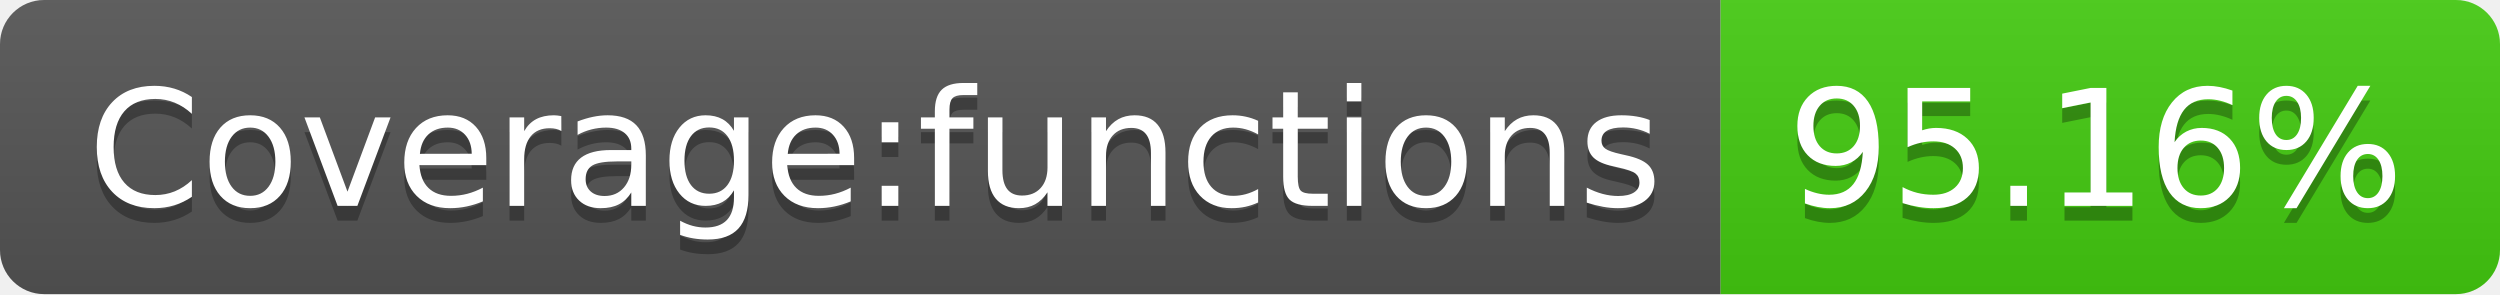
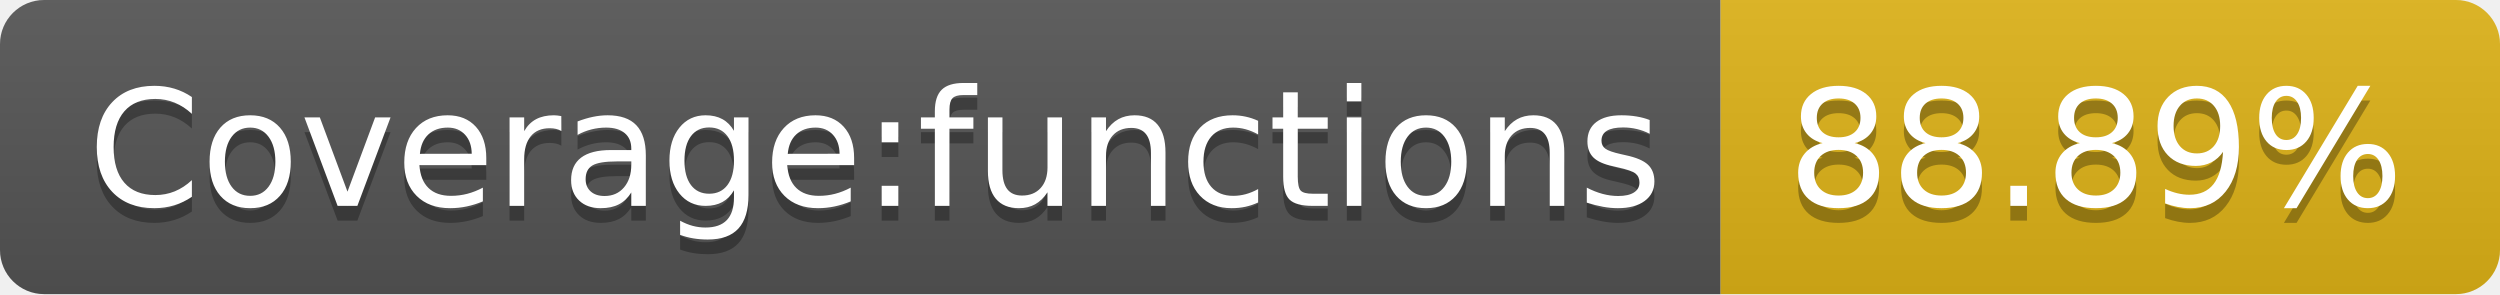
<svg xmlns="http://www.w3.org/2000/svg" width="170" height="20">
  <linearGradient id="s" x2="0" y2="100%">
    <stop offset="0" stop-color="#bbb" stop-opacity=".1" />
    <stop offset="1" stop-opacity=".1" />
  </linearGradient>
  <clipPath id="r">
    <rect width="170" height="20" rx="3" fill="#fff" />
  </clipPath>
  <g clip-path="url(#r)">
    <rect width="117" height="20" fill="#555" />
-     <rect x="117" width="53" height="20" fill="#4c1" />
+     <rect x="117" width="53" height="20" fill="#dfb317" />
    <rect width="170" height="20" fill="url(#s)" />
  </g>
  <g fill="#fff" text-anchor="middle" font-family="Verdana,Geneva,DejaVu Sans,sans-serif" text-rendering="geometricPrecision" font-size="110">
    <text x="595" y="150" fill="#010101" fill-opacity=".3" transform="scale(.1)" textLength="1070">Coverage:functions</text>
    <text x="595" y="140" transform="scale(.1)" textLength="1070">Coverage:functions</text>
-     <text x="1425" y="150" fill="#010101" fill-opacity=".3" transform="scale(.1)" textLength="430">95.16%</text>
-     <text x="1425" y="140" transform="scale(.1)" textLength="430">95.16%</text>
+     <text x="1425" y="150" fill="#010101" fill-opacity=".3" transform="scale(.1)" textLength="430">88.89%</text>
+     <text x="1425" y="140" transform="scale(.1)" textLength="430">88.89%</text>
  </g>
</svg>
